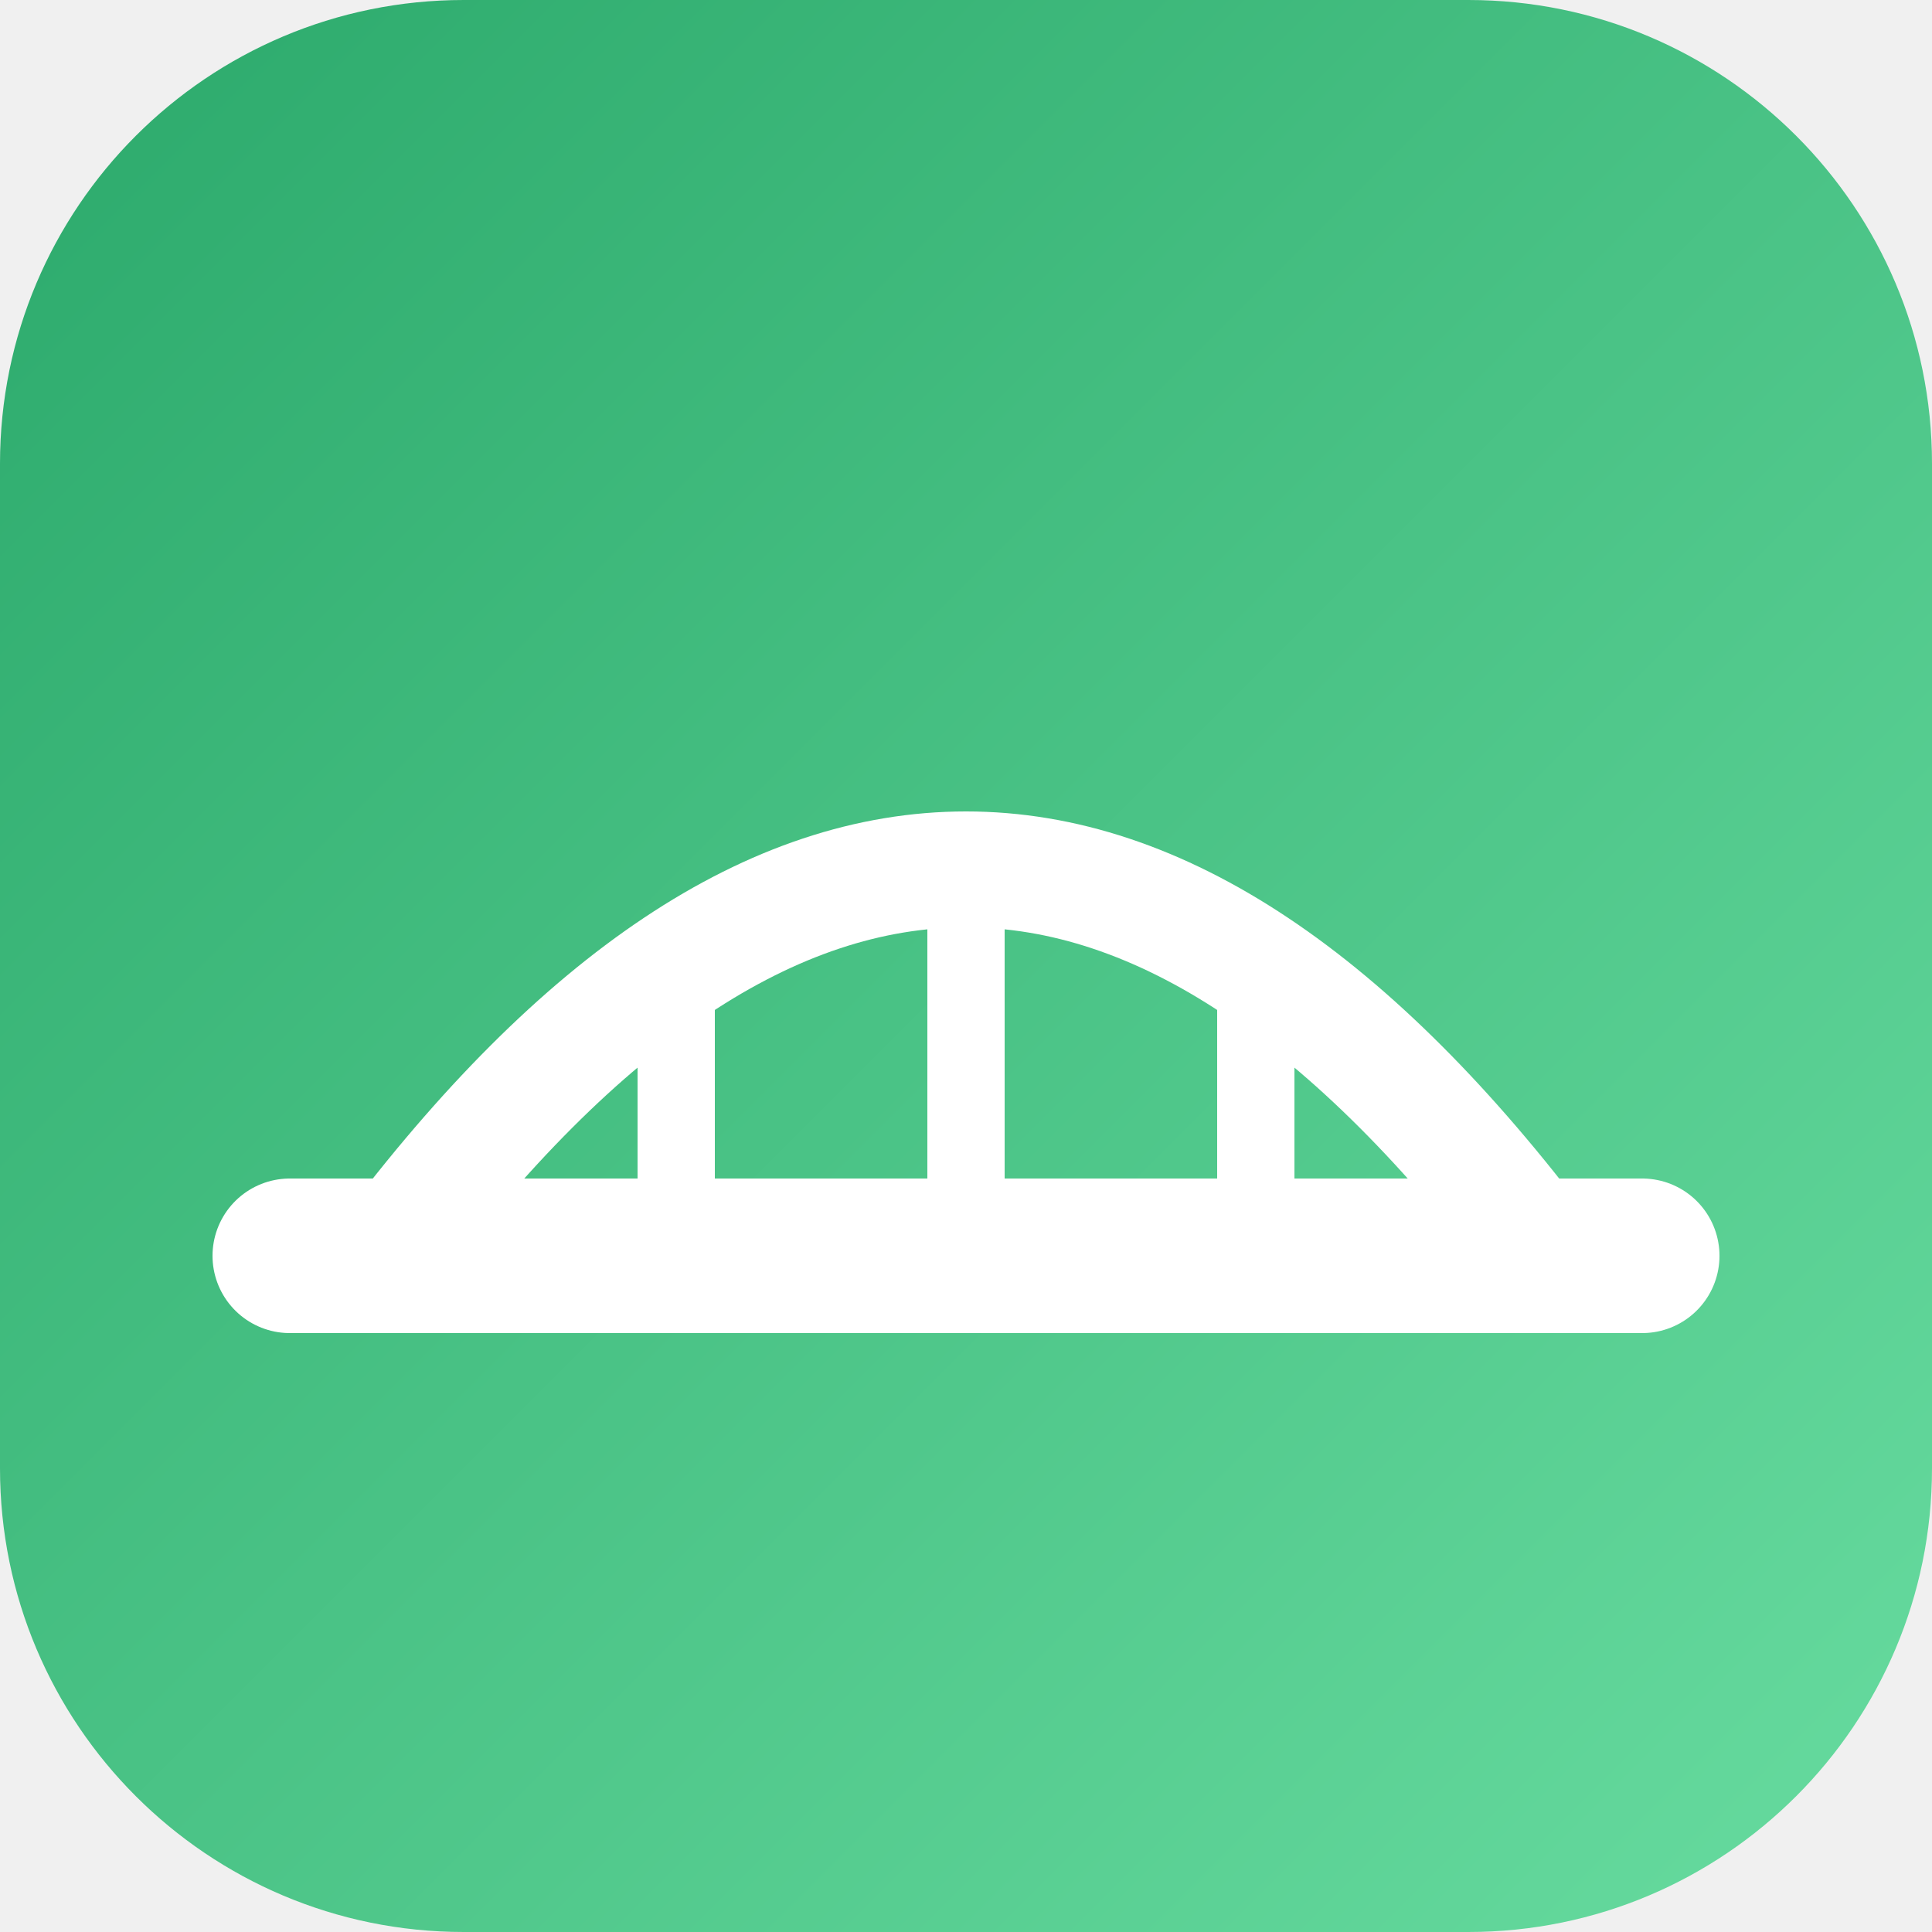
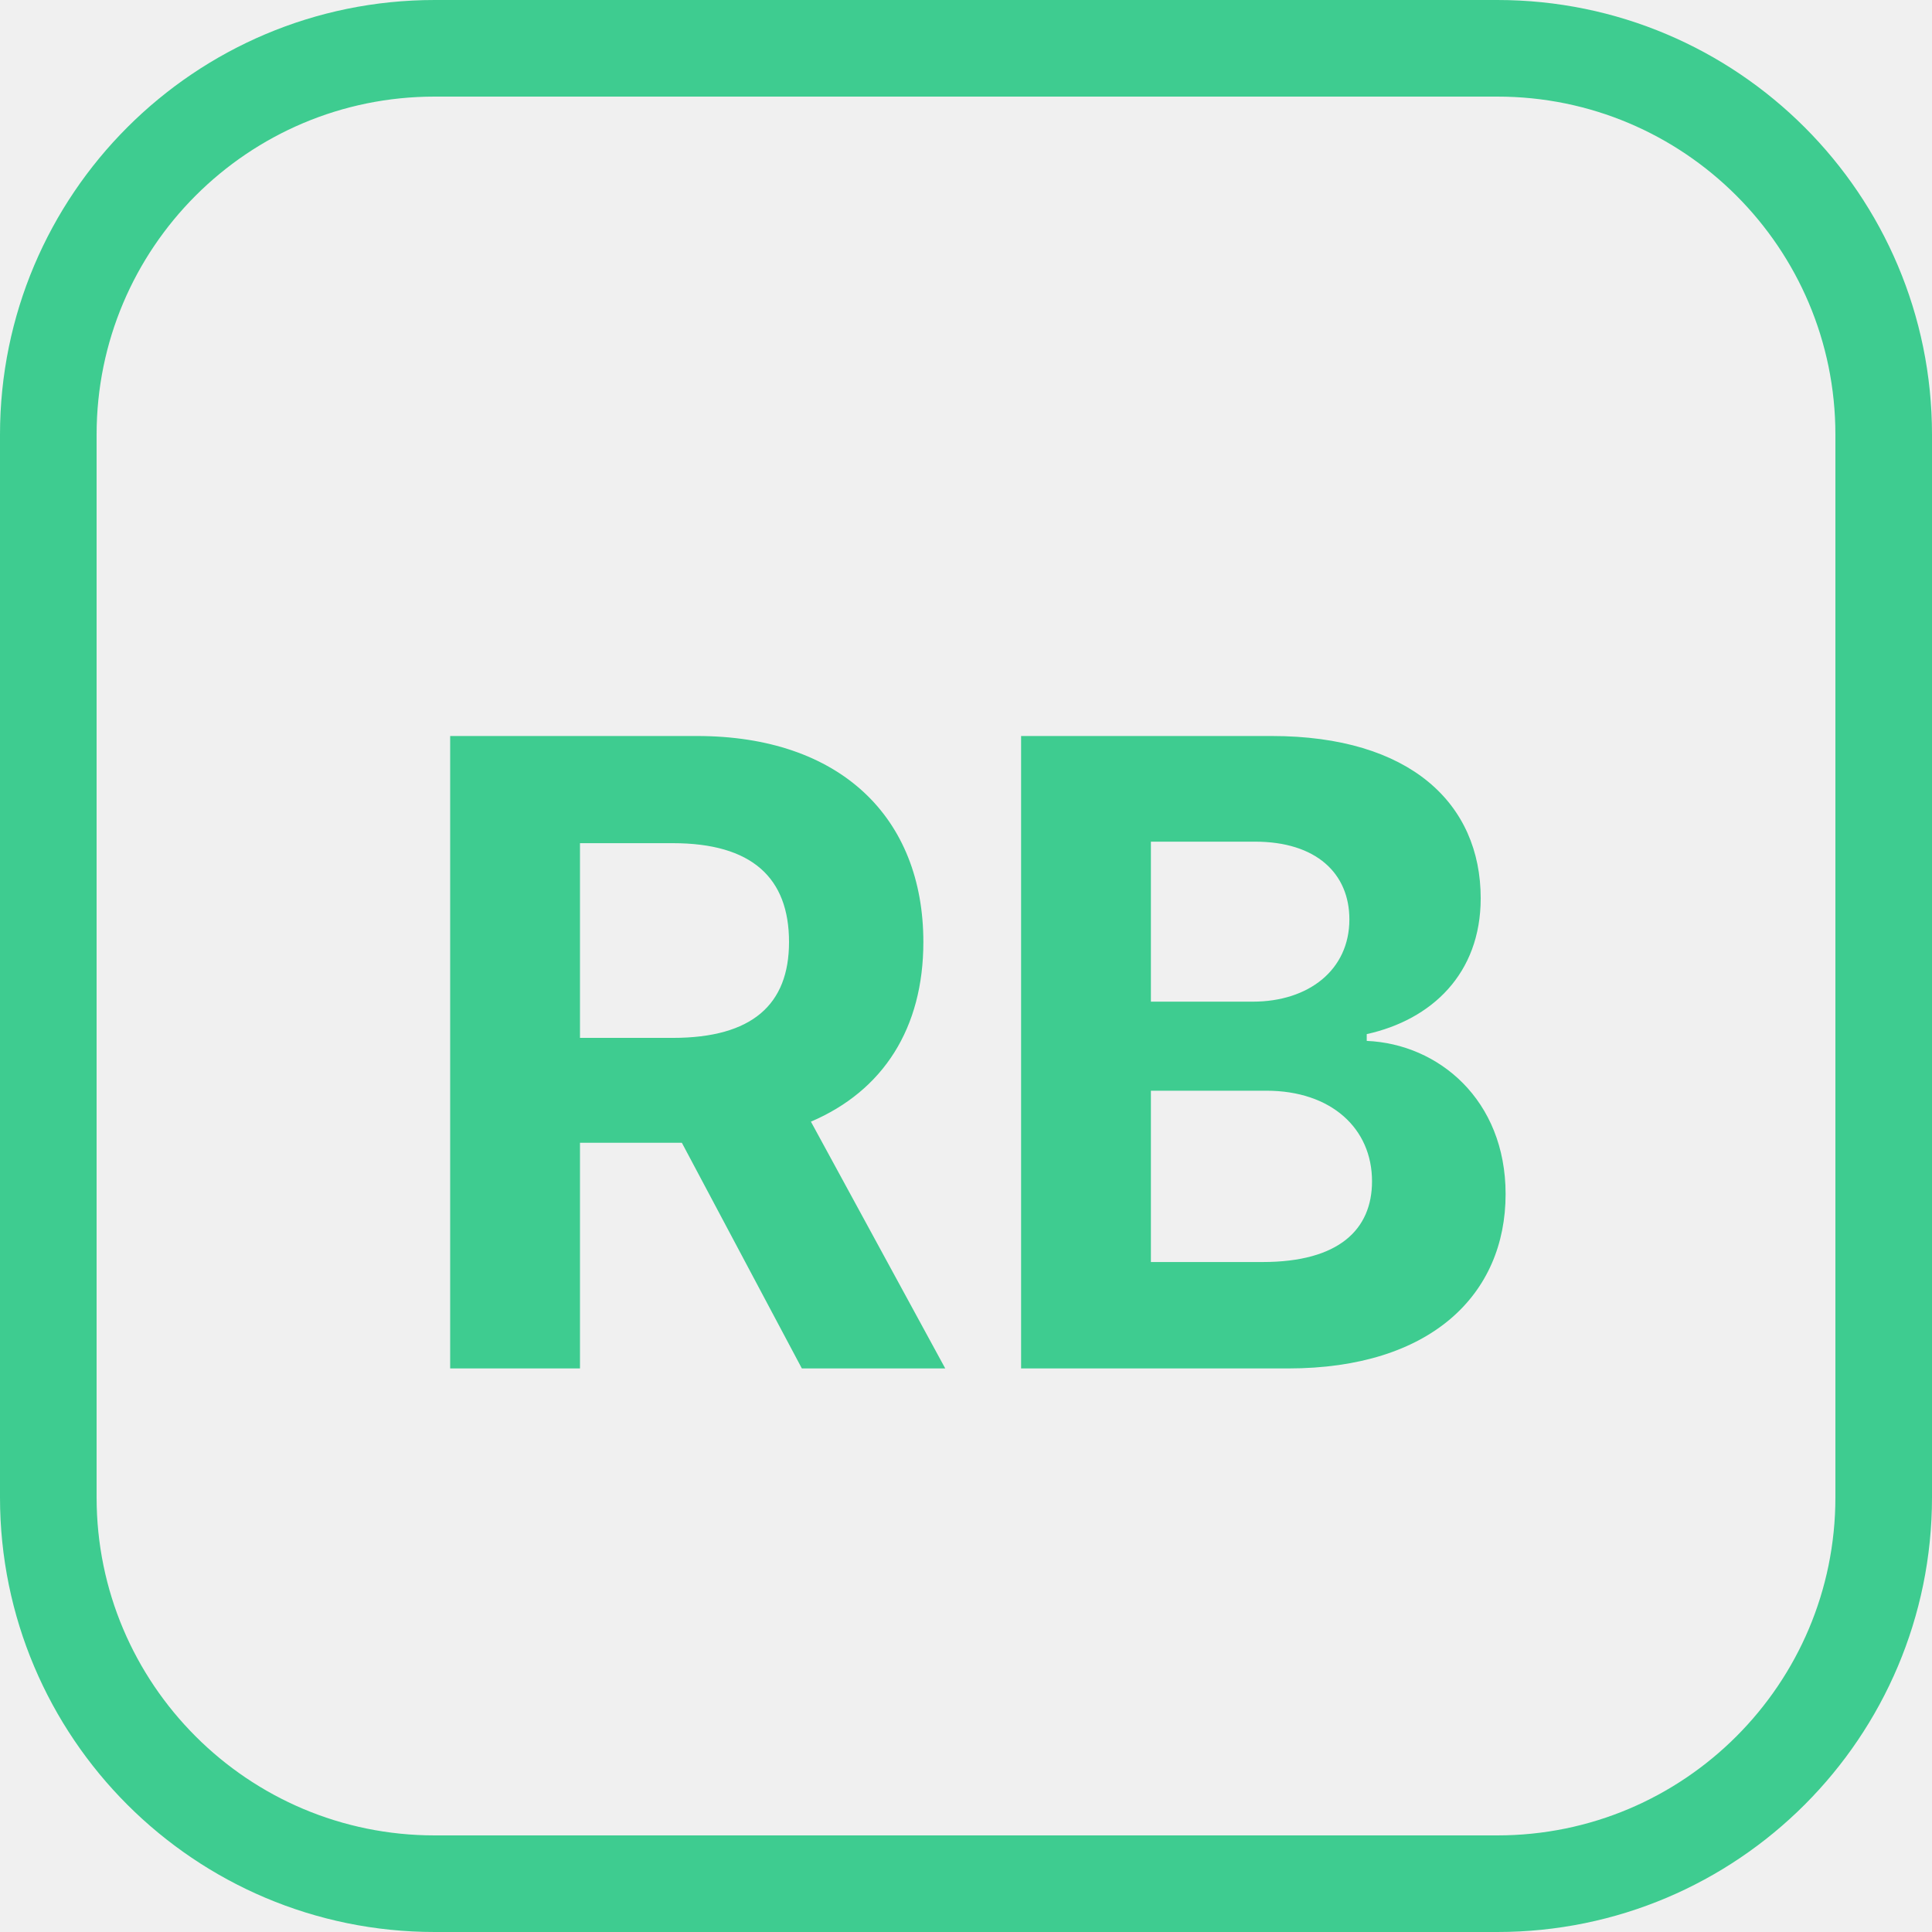
- <svg xmlns="http://www.w3.org/2000/svg" viewBox="0 0 100 100">
-   <defs>
-     <linearGradient id="bg" x1="0%" y1="0%" x2="100%" y2="100%">
-       <stop offset="0%" stop-color="#2BA96B" />
-       <stop offset="100%" stop-color="#68DCA0" />
-     </linearGradient>
-   </defs>
-   <rect width="100" height="100" rx="24" fill="url(#bg)" />
-   <path d="M 20 65 Q 50 25 80 65" fill="none" stroke="#ffffff" stroke-width="6" stroke-linecap="round" />
-   <path d="M 15 65 L 85 65" fill="none" stroke="#ffffff" stroke-width="8" stroke-linecap="round" />
-   <line x1="35" y1="65" x2="35" y2="50" stroke="#ffffff" stroke-width="4" stroke-linecap="round" />
-   <line x1="50" y1="65" x2="50" y2="45" stroke="#ffffff" stroke-width="4" stroke-linecap="round" />
-   <line x1="65" y1="65" x2="65" y2="50" stroke="#ffffff" stroke-width="4" stroke-linecap="round" />
+ <svg xmlns="http://www.w3.org/2000/svg" viewBox="0 0 40 40">
+   <rect x="1" y="1" width="38" height="38" rx="8" fill="none" stroke="#3ECC90" stroke-width="2" />
+   <text x="50%" y="54%" dominant-baseline="middle" text-anchor="middle" font-family="system-ui, -apple-system, sans-serif" font-weight="700" font-size="18" fill="#3ECC90">RB</text>
</svg>
